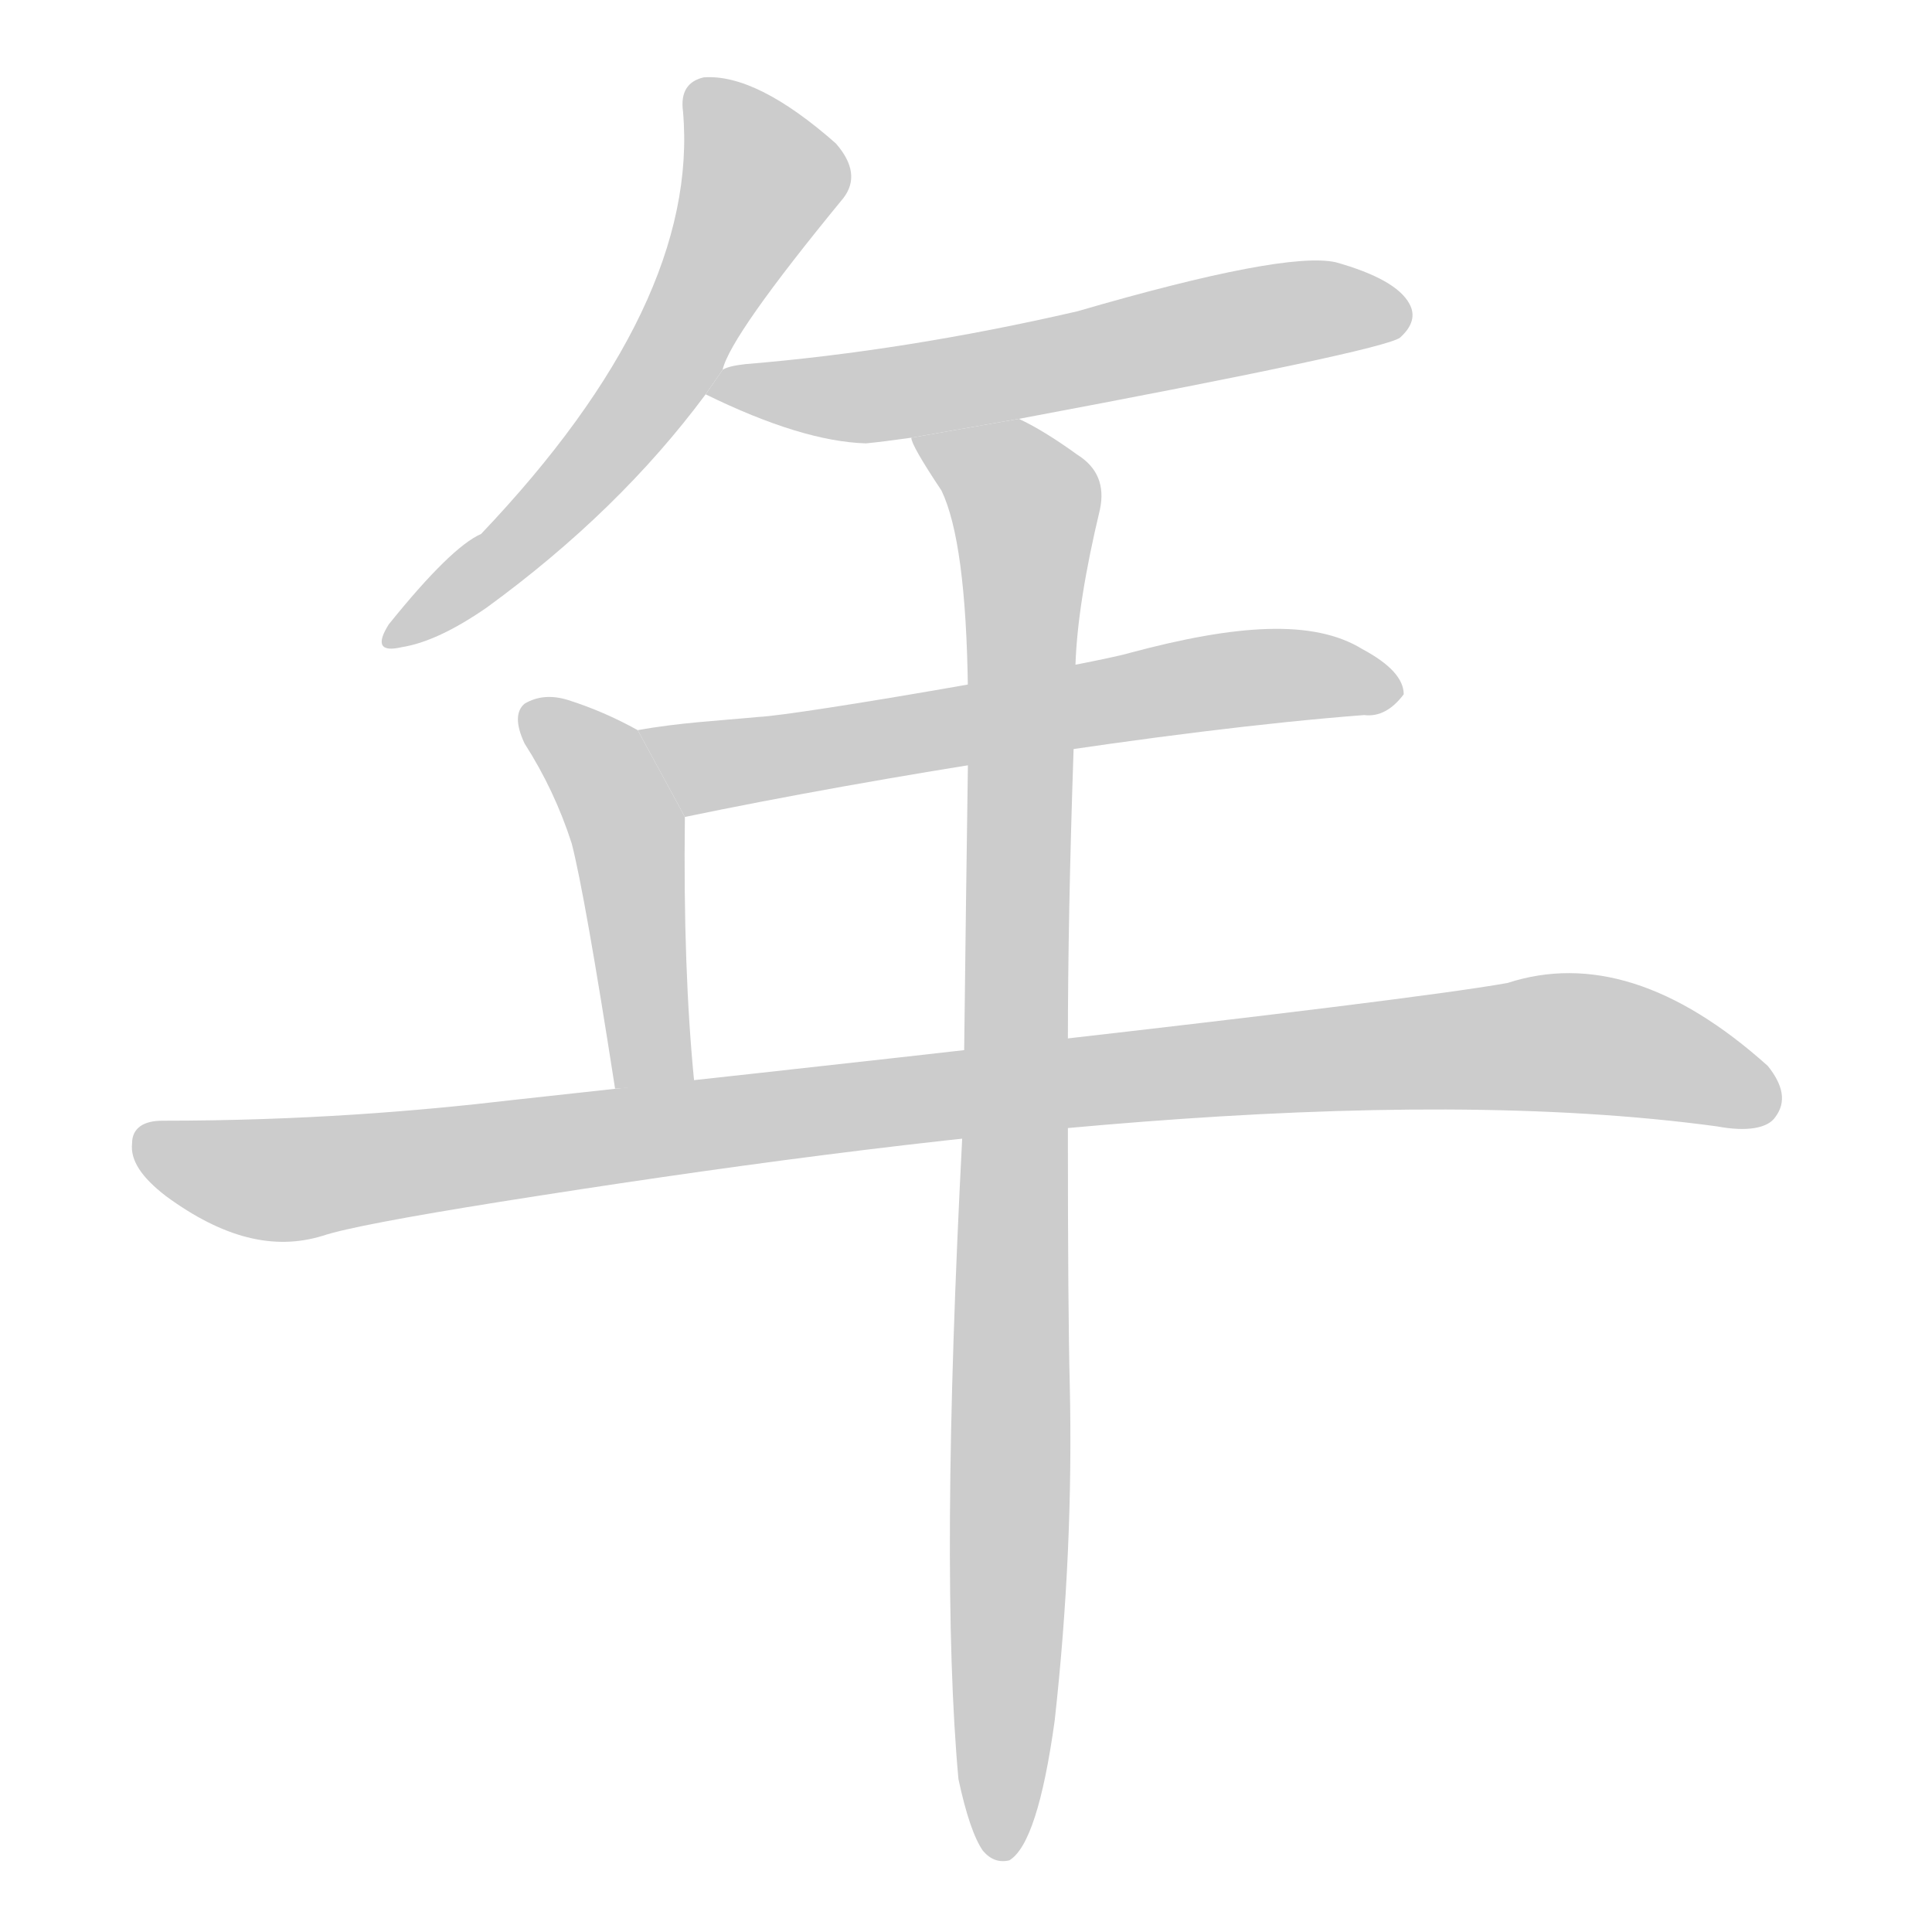
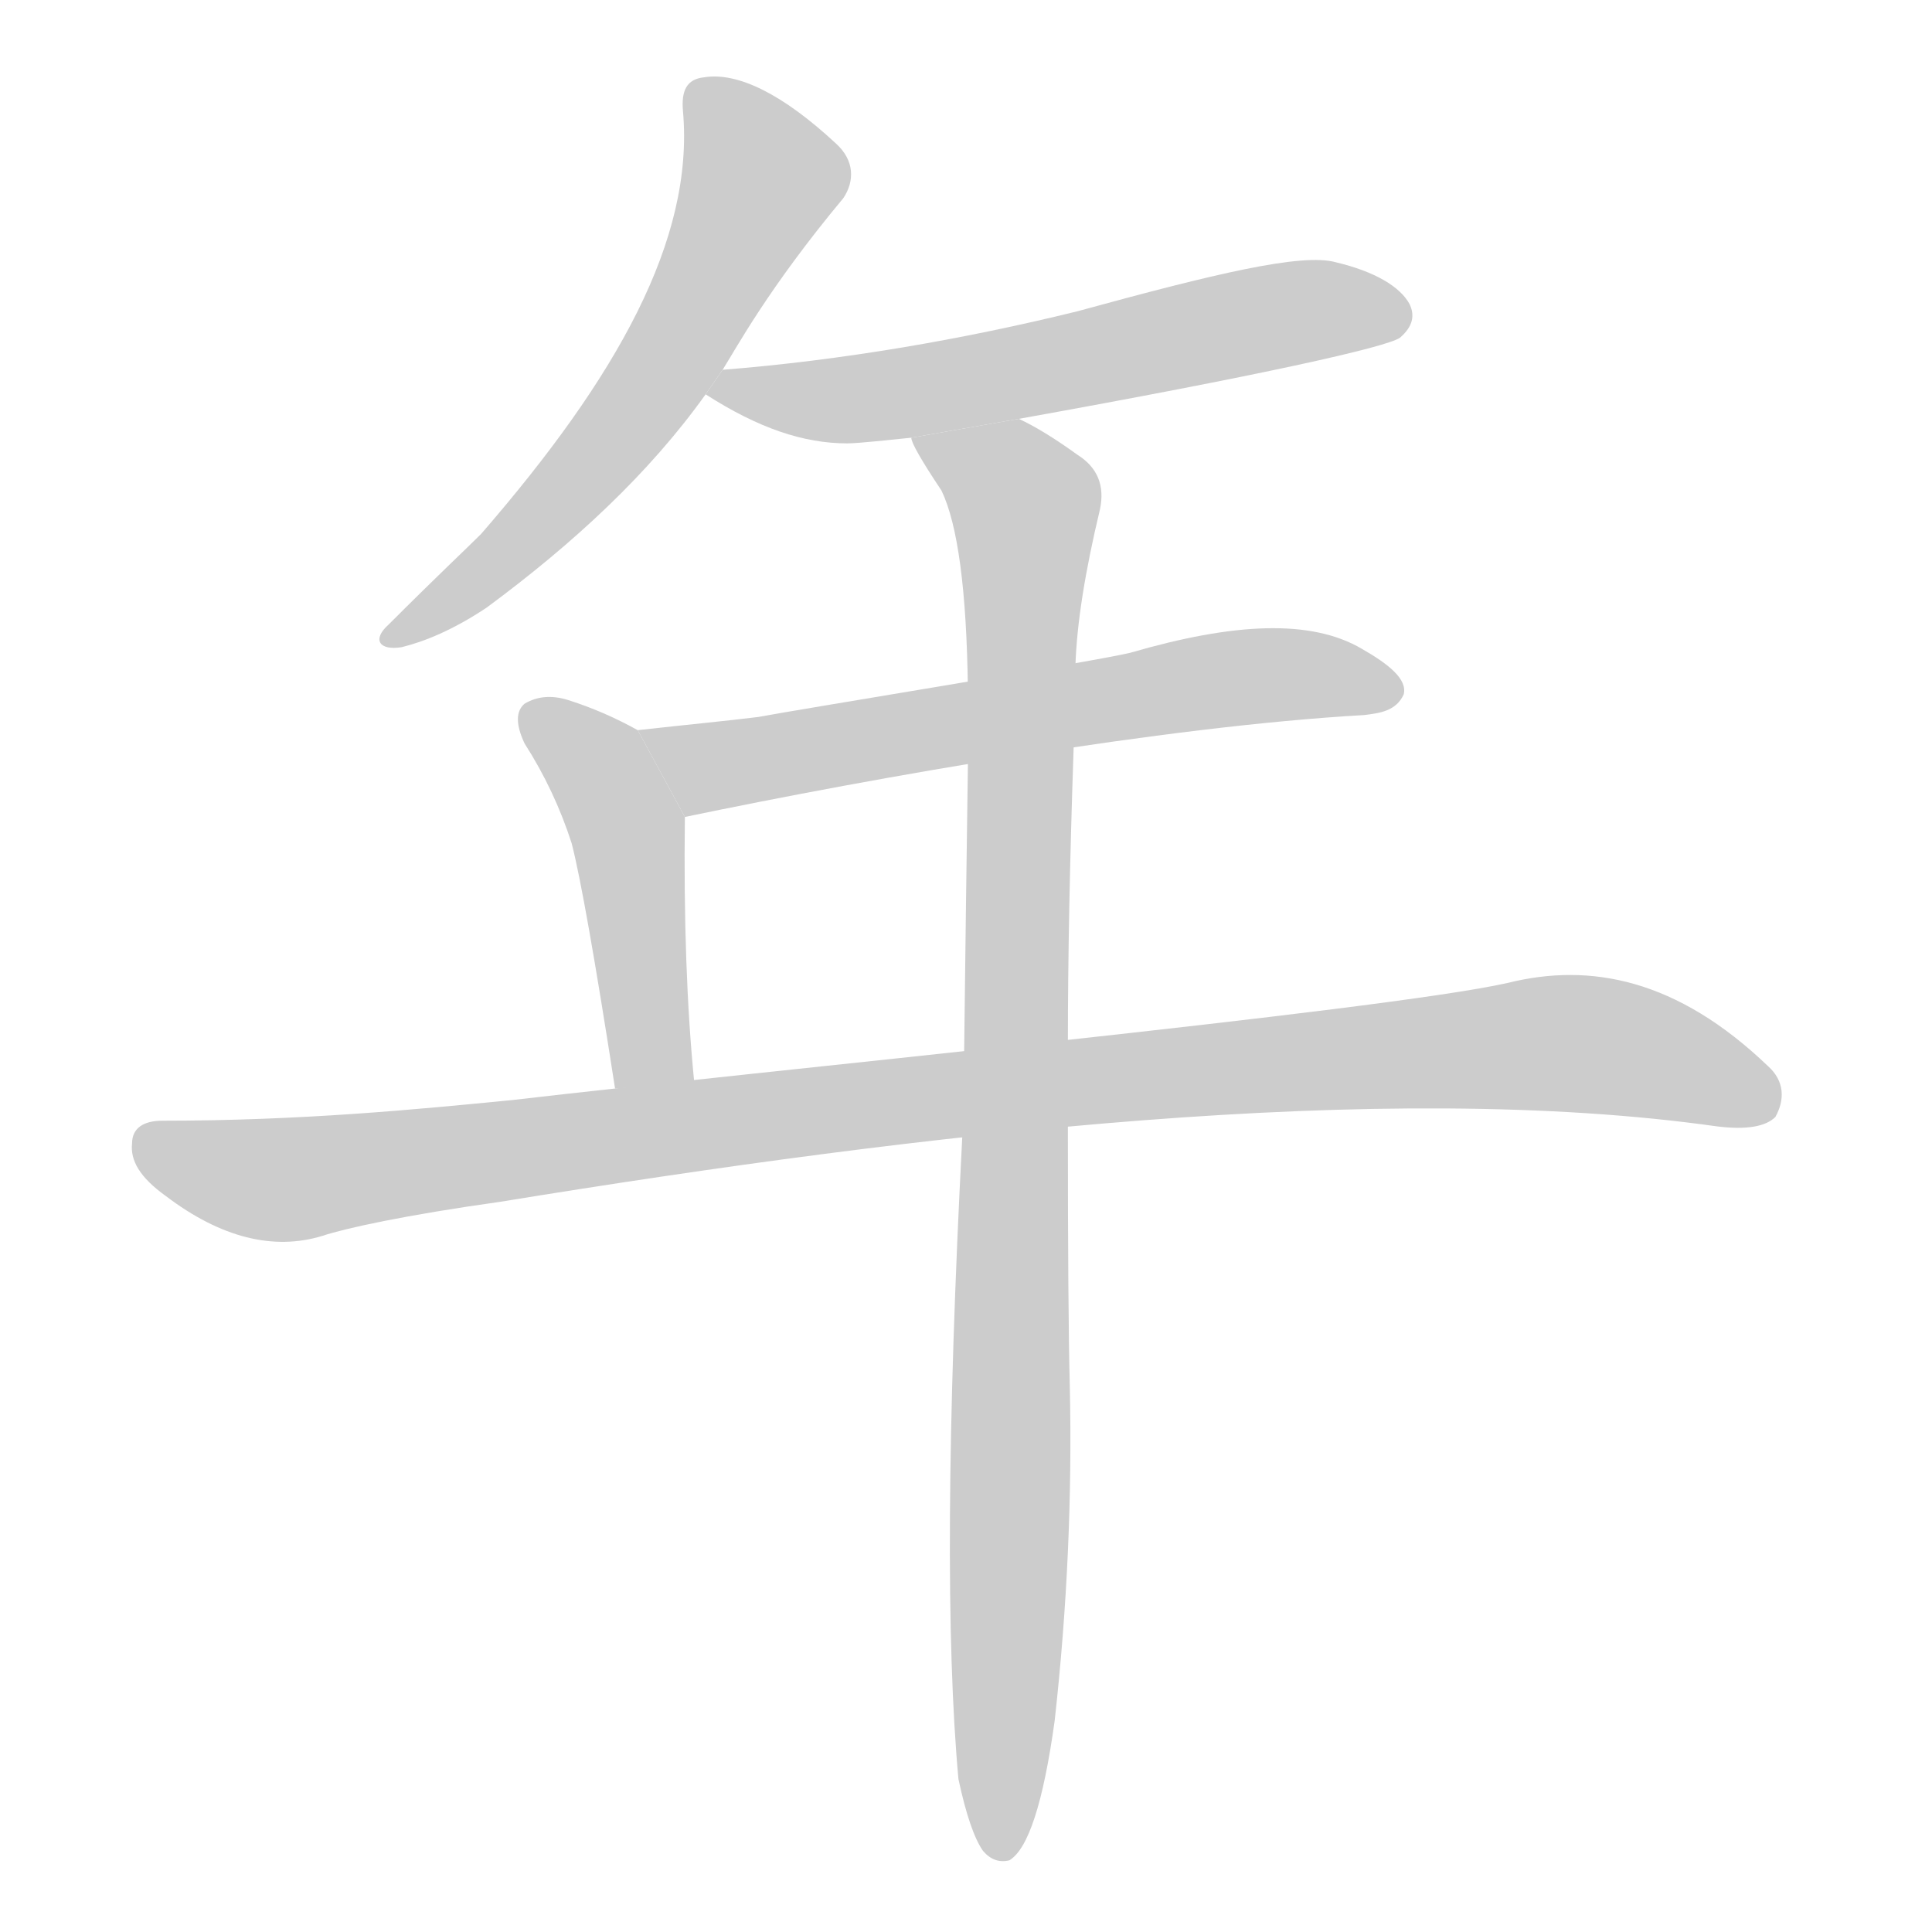
<svg xmlns="http://www.w3.org/2000/svg" xmlns:xlink="http://www.w3.org/1999/xlink" id="z24180" class="acjk" version="1.1" viewBox="0 0 1024 1024">
  <style>

@keyframes z24180k {
	from {
		stroke:#c00;
		stroke-dashoffset:3334;
	}
	75% {
		stroke:#c00;
		stroke-dashoffset:0;
	}
	to {
		stroke:#000;
	}
}
#z24180 path[clip-path] {
	animation:z24180k 1s linear both;
	stroke-dasharray:3334;
	stroke-width:128;
	stroke-linecap:round;
	fill:none;
}
#z24180 path[clip-path="url(#z24180c1)"] {animation-delay:1s;}
#z24180 path[clip-path="url(#z24180c2)"] {animation-delay:2s;}
#z24180 path[clip-path="url(#z24180c3)"] {animation-delay:3s;}
#z24180 path[clip-path="url(#z24180c4)"] {animation-delay:4s;}
#z24180 path[clip-path="url(#z24180c5)"] {animation-delay:5s;}
#z24180 path[clip-path="url(#z24180c6)"] {animation-delay:6s;}
#z24180 path {fill:#ccc;}

</style>
-   <path id="z24180d1" d="M383 196Q387 178 447 105Q457 92 443 76Q401 39 373 41Q360 44 362 59Q371 161 255 283Q239 290 206 331Q196 347 213 343Q232 340 258 322Q328 271 374 209L383 196 Z" />
-   <path id="z24180d2" d="M540 222Q732 186 742 179Q752 170 747 161Q740 148 708 139Q681 133 571 165Q480 186 395 193Q386 194 383 196L374 209Q425 234 459 235Q469 234 483 232L540 222 Z" />
-   <path id="z24180d3" d="M723 379C731 380 738 376 744 368C744 360 737 352 722 344C696 328 655 331 599 346C579 352 424 379 402 380C381 382 360 383 338 387L363 433C464 412 618 387 723 379 Z" />
+   <path id="z24180d1" d="M383 196C390 185 407 153 447 105C453 96 453 85 443 76C415 50 391 38 373 41C364 42 361 48 362 59C368 127 327 200 255 283C247 291 233 304 206 331C197 339 201 345 213 343C225 340 240 334 258 322C304 288 344 251 374 209 Z" />
+   <path id="z24180d2" d="M540 222C668 199 735 184 742 179C749 173 750 167 747 161C742 152 729 144 708 139C690 134 644 145 571 165C510 180 446 191 383 196L374 209C402 227 426 235 449 235C455 235 473 233 483 232 Z" />
+   <path id="z24180d3" d="M723 379C731 378 740 377 744 368C746 360 736 352 722 344C695 328 654 330 599 346C578 351 423 376 402 380C386 382 365 384 338 387L363 433C464 412 617 385 723 379 Z" />
  <path id="z24180d4" d="M338 387Q320 377 301 371Q288 367 278 373Q271 379 278 394Q294 419 303 447Q310 474 326 577L368 574Q362 514 363 433L338 387 Z" />
-   <path id="z24180d5" d="M910 597C926 600 937 598 941 592C947 584 945 575 937 565C888 521 842 507 799 521C732 533 400 569 272 583C221 589 160 594 86 594C76 594 70 598 70 606C69 615 75 624 88 634C118 656 145 663 171 655C183 651 215 645 265 637C492 601 733 573 910 597 Z" />
+   <path id="z24180d5" d="M910 597C926 599 936 597 941 592C946 583 946 573 937 565C889 519 843 510 799 521C732 536 400 568 272 583C221 588 160 594 86 594C76 594 70 598 70 606C69 615 74 624 88 634C117 656 145 663 171 655C183 651 215 644 265 637C492 600 733 572 910 597 Z" />
  <path id="z24180d6" d="M508 943Q514 971 521 981Q527 988 535 986Q550 977 559 912Q569 822 567 734Q566 695 566 600L566 553Q566 486 569 398L570 353Q571 320 583 270Q587 251 571 241Q553 228 540 222L483 232Q483 236 499 260Q512 287 513 365L513 406Q512 475 511 559L510 603Q498 834 508 943 Z" />
  <defs>
    <clipPath id="z24180c1">
      <use xlink:href="#z24180d1" />
    </clipPath>
    <clipPath id="z24180c2">
      <use xlink:href="#z24180d2" />
    </clipPath>
    <clipPath id="z24180c3">
      <use xlink:href="#z24180d3" />
    </clipPath>
    <clipPath id="z24180c4">
      <use xlink:href="#z24180d4" />
    </clipPath>
    <clipPath id="z24180c5">
      <use xlink:href="#z24180d5" />
    </clipPath>
    <clipPath id="z24180c6">
      <use xlink:href="#z24180d6" />
    </clipPath>
  </defs>
  <path pathLength="3333" clip-path="url(#z24180c1)" d="M370 47L406 94L358 186L210 336" />
  <path pathLength="3333" clip-path="url(#z24180c2)" d="M384 206L744 168" />
  <path pathLength="3333" clip-path="url(#z24180c3)" d="M348 390L385 406L655 360L737 366" />
  <path pathLength="3333" clip-path="url(#z24180c4)" d="M280 378L331 436L355 574" />
  <path pathLength="3333" clip-path="url(#z24180c5)" d="M74 604L169 624L826 552L939 584" />
  <path pathLength="3333" clip-path="url(#z24180c6)" d="M493 237L545 274L531 982" />
</svg>
